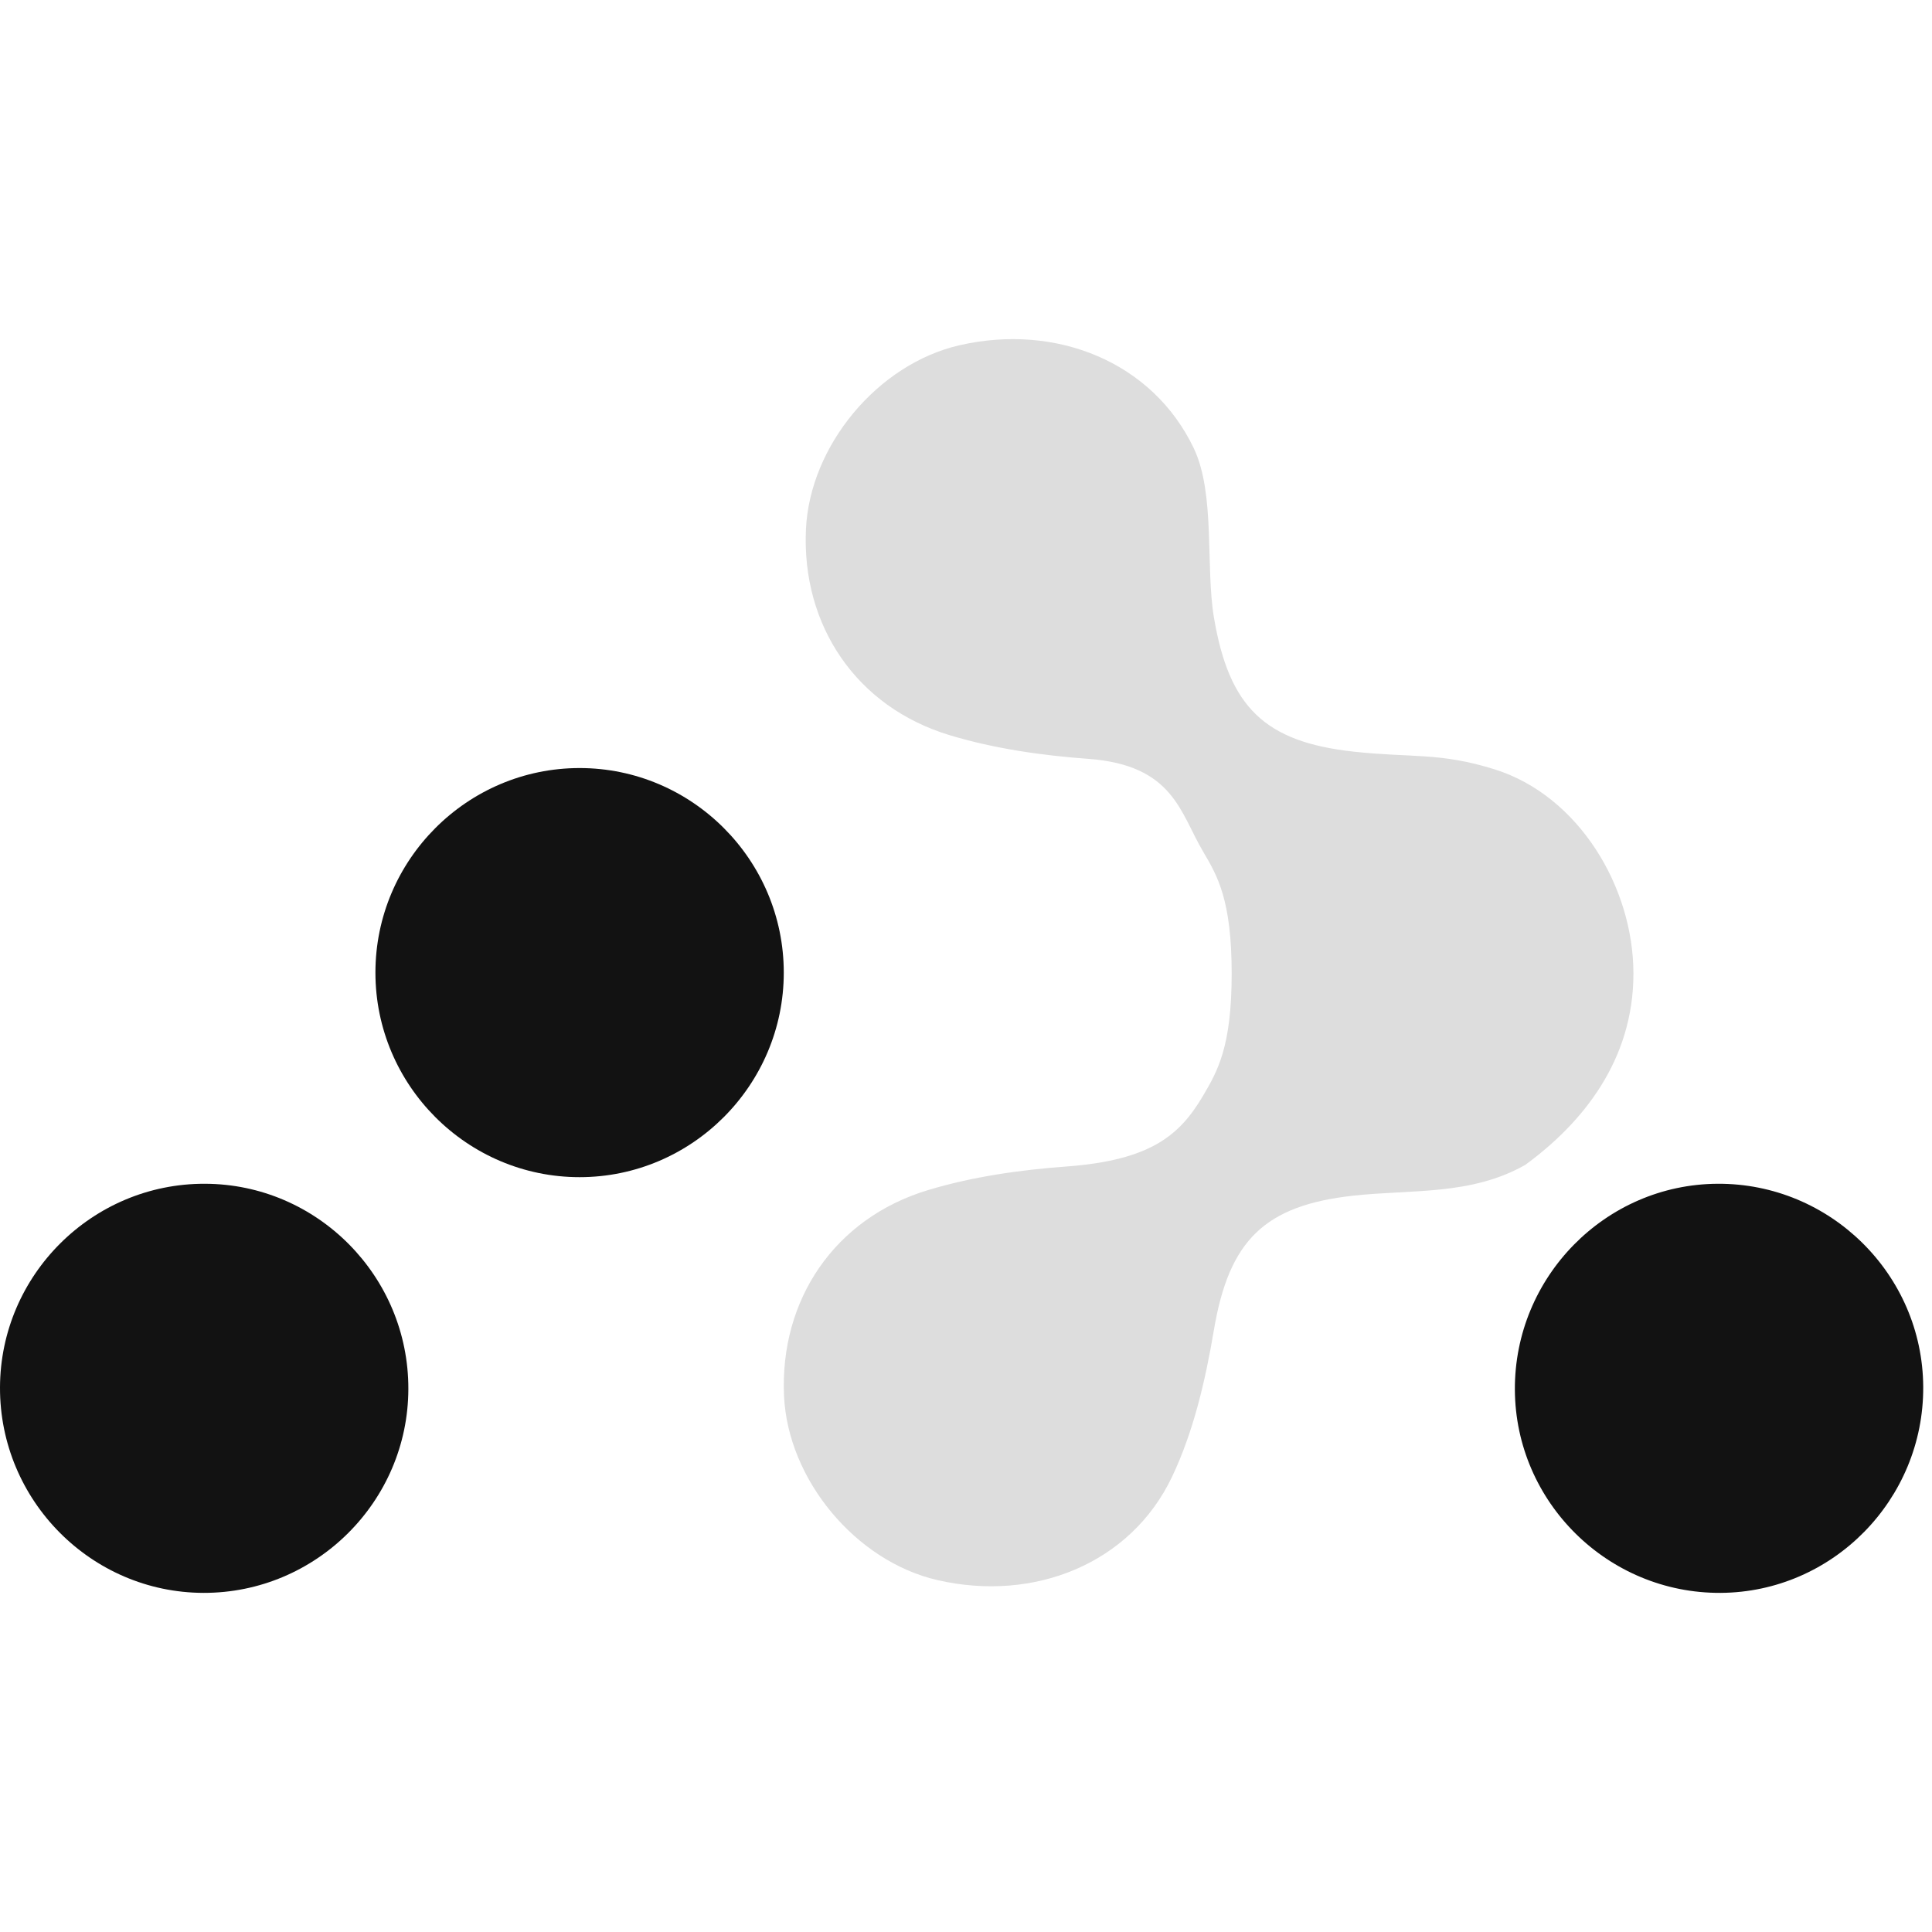
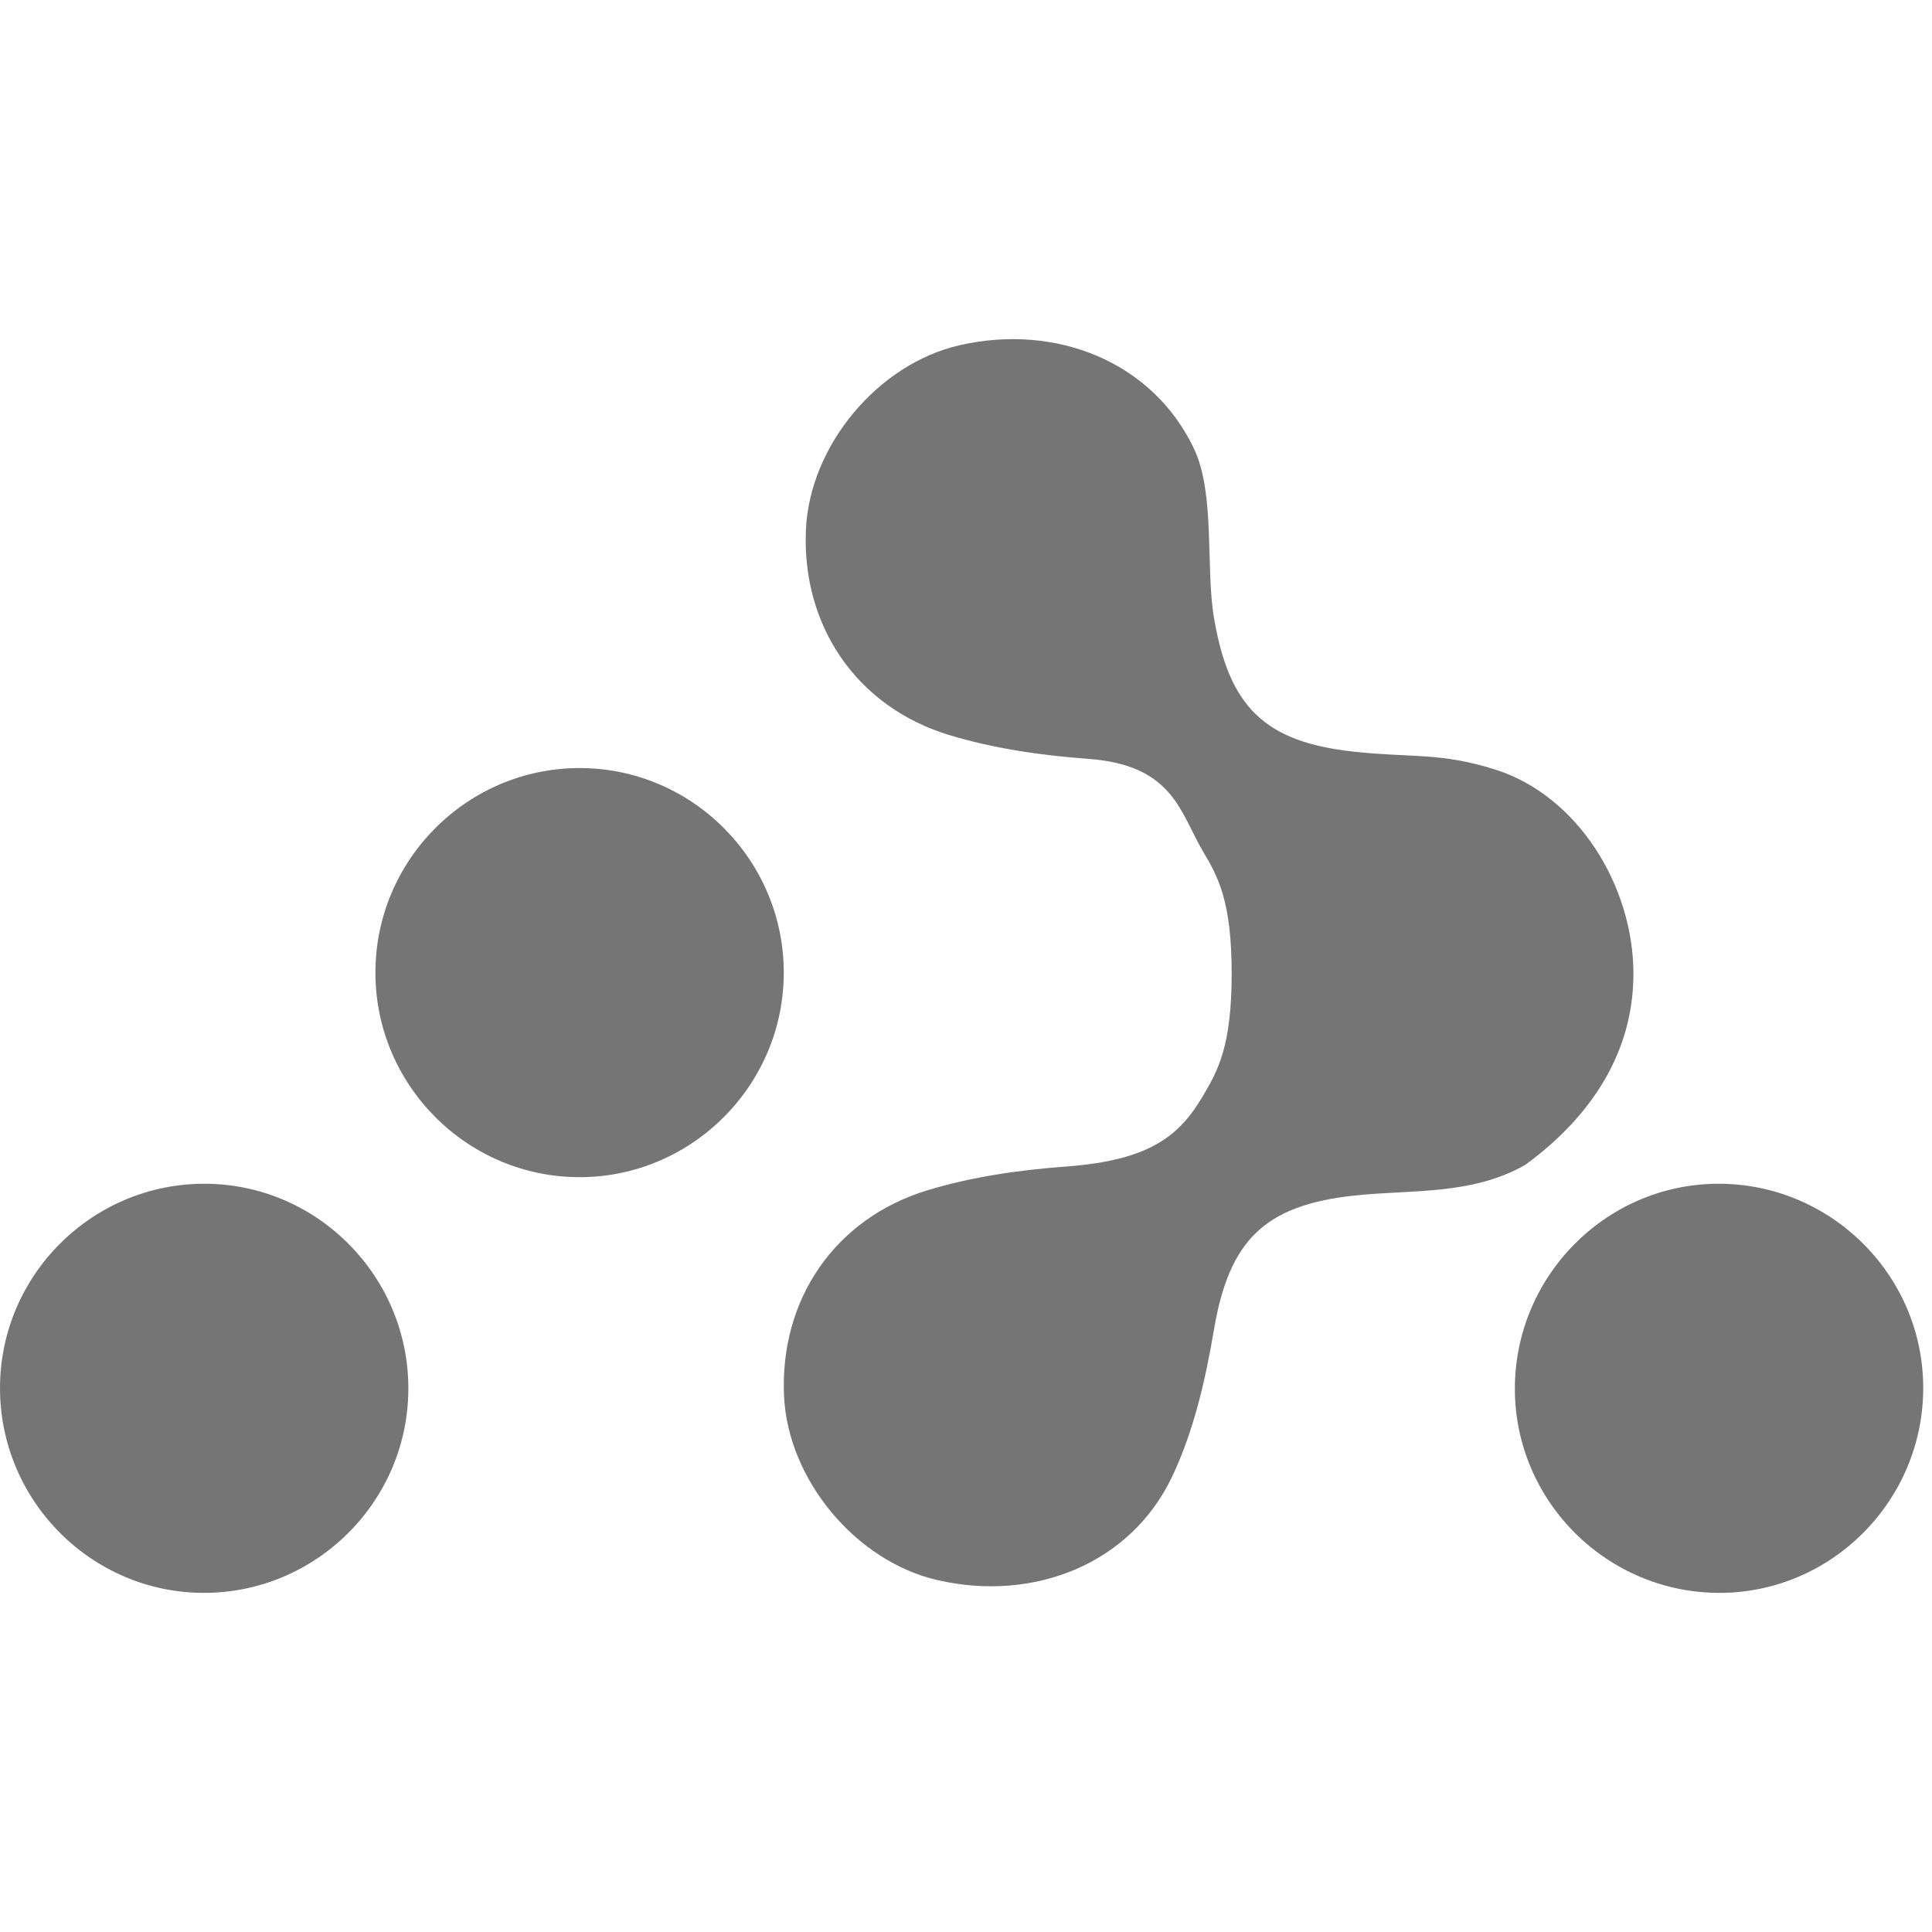
<svg xmlns="http://www.w3.org/2000/svg" width="16" height="16" viewBox="0 0 94 61" fill="none">
-   <path d="M72.731 20.936C70.055 20.094 68.672 20.378 65.865 20.071C61.525 19.598 59.795 17.901 59.062 13.536C58.651 11.098 59.136 7.53 58.088 5.321C56.084 1.109 51.394 -0.78 46.683 0.298C42.705 1.21 39.395 5.185 39.212 9.266C39.002 13.925 41.657 17.901 46.216 19.273C48.381 19.926 50.682 20.255 52.944 20.421C57.093 20.724 57.411 23.03 58.533 24.928C59.241 26.124 59.926 27.303 59.926 30.871C59.926 34.439 59.236 35.618 58.533 36.815C57.411 38.709 56.027 39.949 51.879 40.256C49.617 40.422 47.312 40.751 45.15 41.404C40.592 42.781 37.937 46.752 38.146 51.411C38.33 55.492 41.639 59.468 45.617 60.38C50.329 61.462 55.019 59.569 57.023 55.356C58.075 53.147 58.651 50.644 59.062 48.207C59.8 43.841 61.529 42.145 65.865 41.672C68.672 41.365 71.578 41.672 74.209 40.177C76.99 38.146 79.473 35.097 79.473 30.871C79.473 26.646 76.797 22.216 72.731 20.936Z" fill="#ddd" />
-   <path d="M28.2 40.774C22.729 40.774 18.266 36.303 18.266 30.821C18.266 25.34 22.729 20.869 28.2 20.869C33.671 20.869 38.134 25.34 38.134 30.821C38.134 36.298 33.666 40.774 28.2 40.774Z" fill="#121212" />
-   <path d="M9.899 61C4.437 60.987 -0.013 56.498 2.89511e-05 51.012C0.013 45.535 4.494 41.077 9.969 41.095C15.436 41.108 19.886 45.597 19.868 51.083C19.855 56.555 15.374 61.013 9.899 61Z" fill="#121212" />
-   <path d="M83.714 61C78.234 61.03 73.736 56.59 73.705 51.122C73.675 45.632 78.107 41.126 83.565 41.095C89.044 41.064 93.542 45.505 93.573 50.973C93.604 56.458 89.172 60.969 83.714 61Z" fill="#121212" />
+   <path d="M72.731 20.936C70.055 20.094 68.672 20.378 65.865 20.071C61.525 19.598 59.795 17.901 59.062 13.536C58.651 11.098 59.136 7.53 58.088 5.321C56.084 1.109 51.394 -0.78 46.683 0.298C42.705 1.21 39.395 5.185 39.212 9.266C39.002 13.925 41.657 17.901 46.216 19.273C48.381 19.926 50.682 20.255 52.944 20.421C57.093 20.724 57.411 23.03 58.533 24.928C59.241 26.124 59.926 27.303 59.926 30.871C59.926 34.439 59.236 35.618 58.533 36.815C57.411 38.709 56.027 39.949 51.879 40.256C49.617 40.422 47.312 40.751 45.15 41.404C40.592 42.781 37.937 46.752 38.146 51.411C38.33 55.492 41.639 59.468 45.617 60.38C50.329 61.462 55.019 59.569 57.023 55.356C58.075 53.147 58.651 50.644 59.062 48.207C59.8 43.841 61.529 42.145 65.865 41.672C68.672 41.365 71.578 41.672 74.209 40.177C76.99 38.146 79.473 35.097 79.473 30.871C79.473 26.646 76.797 22.216 72.731 20.936Z" fill="#757575" />
+   <path d="M28.2 40.774C22.729 40.774 18.266 36.303 18.266 30.821C18.266 25.34 22.729 20.869 28.2 20.869C33.671 20.869 38.134 25.34 38.134 30.821C38.134 36.298 33.666 40.774 28.2 40.774Z" fill="#757575" />
+   <path d="M9.899 61C4.437 60.987 -0.013 56.498 2.89511e-05 51.012C0.013 45.535 4.494 41.077 9.969 41.095C15.436 41.108 19.886 45.597 19.868 51.083C19.855 56.555 15.374 61.013 9.899 61Z" fill="#757575" />
+   <path d="M83.714 61C78.234 61.03 73.736 56.59 73.705 51.122C73.675 45.632 78.107 41.126 83.565 41.095C89.044 41.064 93.542 45.505 93.573 50.973C93.604 56.458 89.172 60.969 83.714 61Z" fill="#757575" />
</svg>
